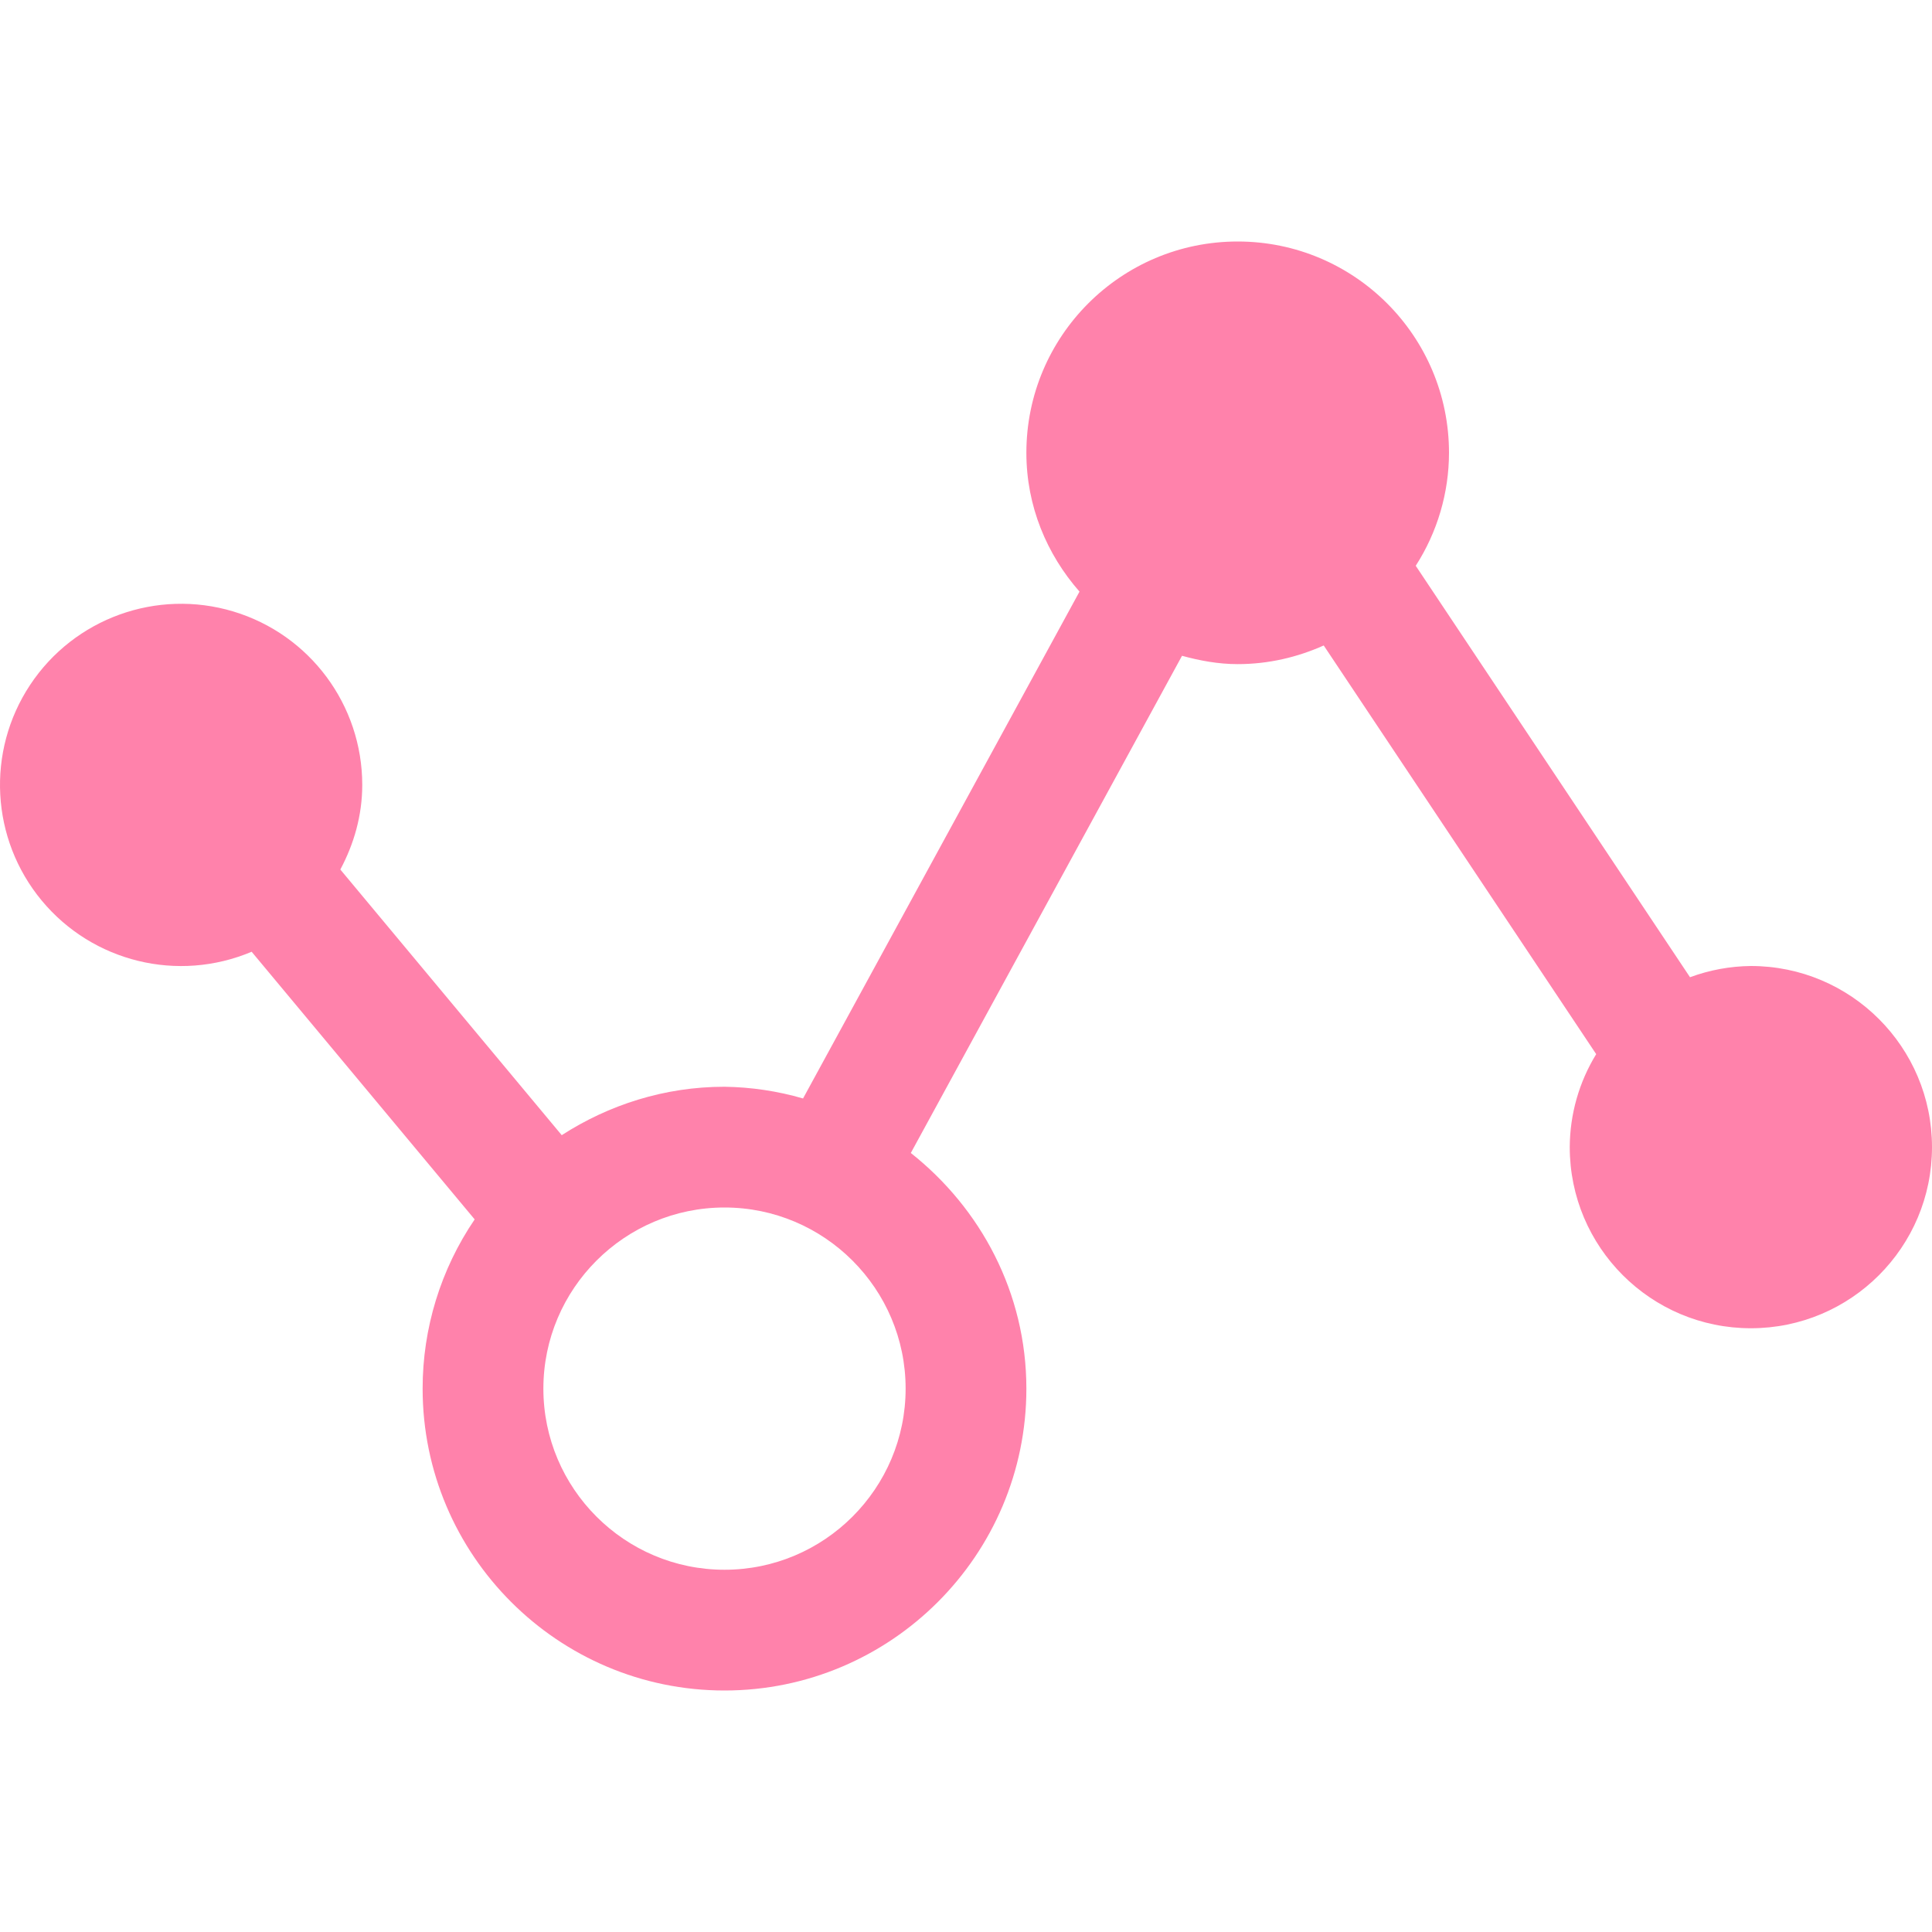
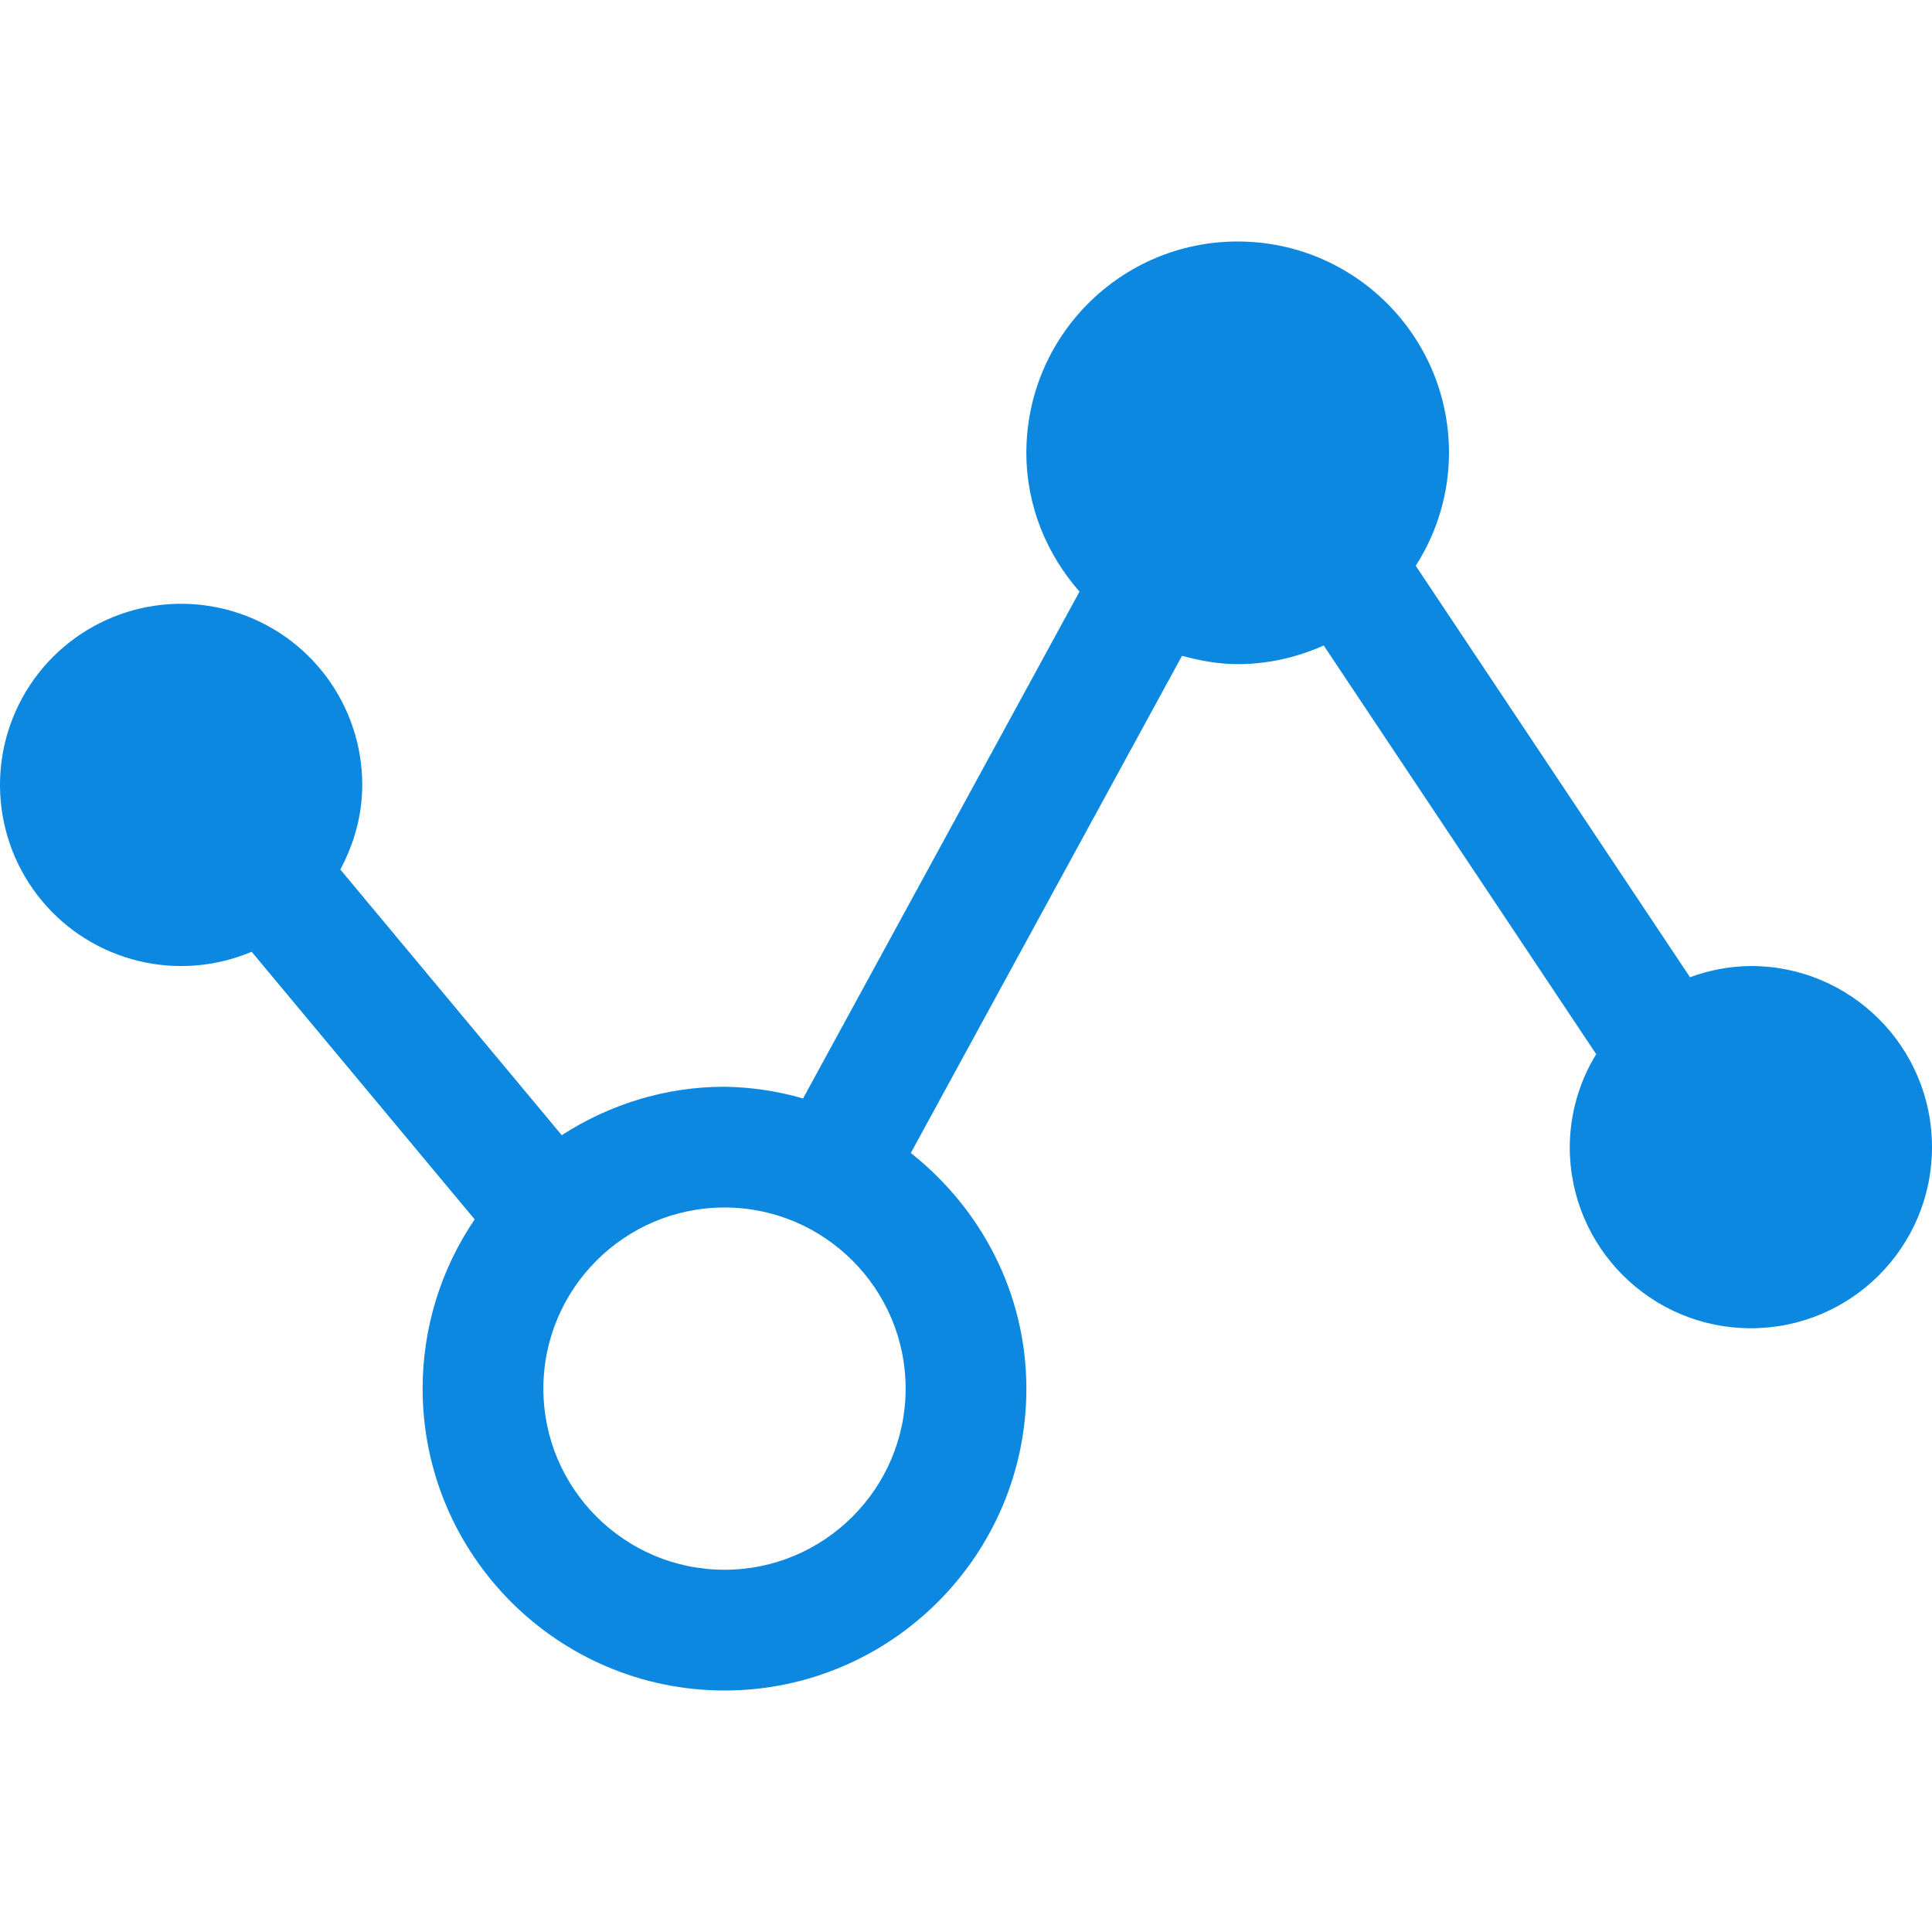
<svg xmlns="http://www.w3.org/2000/svg" t="1682964527754" class="icon" viewBox="0 0 1024 1024" version="1.1" p-id="5457" width="200" height="200">
-   <path d="M928 512a95.68 95.68 0 0 0-32.256 5.952l-145.376-218.08A111.04 111.04 0 0 0 768 240a112 112 0 1 0-224 0c0 28.288 10.848 53.856 28.16 73.568l-146.528 268.64A157.024 157.024 0 0 0 384 576c-31.808 0-61.344 9.6-86.272 25.664l-117.344-140.8C187.552 447.424 192 432.32 192 416a96 96 0 1 0-58.624 88.448l118.208 141.856A159.328 159.328 0 0 0 224 736c0 88.224 71.776 160 160 160s160-71.776 160-160c0-50.784-24.224-95.584-61.248-124.896l143.744-263.52C635.968 350.176 645.728 352 656 352c16.288 0 31.648-3.648 45.6-9.888L846.016 558.72A95.04 95.04 0 0 0 832 608a96 96 0 1 0 96-96zM384 832c-52.928 0-96-43.072-96-96s43.072-96 96-96 96 43.072 96 96-43.072 96-96 96z" p-id="5458" fill="#FF82AB" />
+   <path d="M928 512a95.68 95.68 0 0 0-32.256 5.952l-145.376-218.08A111.04 111.04 0 0 0 768 240a112 112 0 1 0-224 0c0 28.288 10.848 53.856 28.16 73.568l-146.528 268.64A157.024 157.024 0 0 0 384 576c-31.808 0-61.344 9.6-86.272 25.664l-117.344-140.8C187.552 447.424 192 432.32 192 416a96 96 0 1 0-58.624 88.448l118.208 141.856A159.328 159.328 0 0 0 224 736c0 88.224 71.776 160 160 160s160-71.776 160-160c0-50.784-24.224-95.584-61.248-124.896l143.744-263.52C635.968 350.176 645.728 352 656 352c16.288 0 31.648-3.648 45.6-9.888L846.016 558.72A95.04 95.04 0 0 0 832 608a96 96 0 1 0 96-96zM384 832c-52.928 0-96-43.072-96-96s43.072-96 96-96 96 43.072 96 96-43.072 96-96 96z" p-id="5458" fill="#0c88e0" />
</svg>
